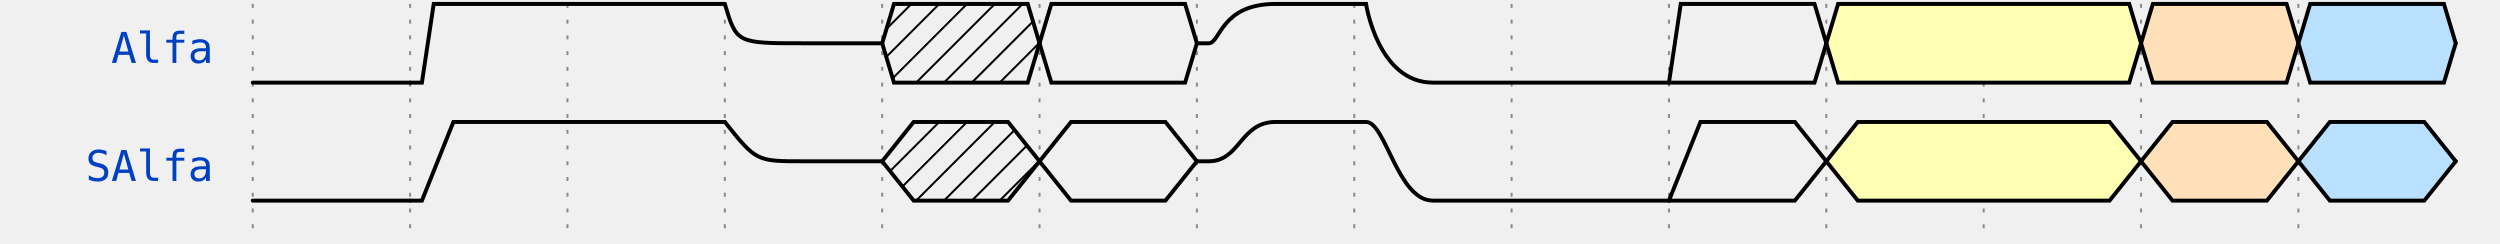
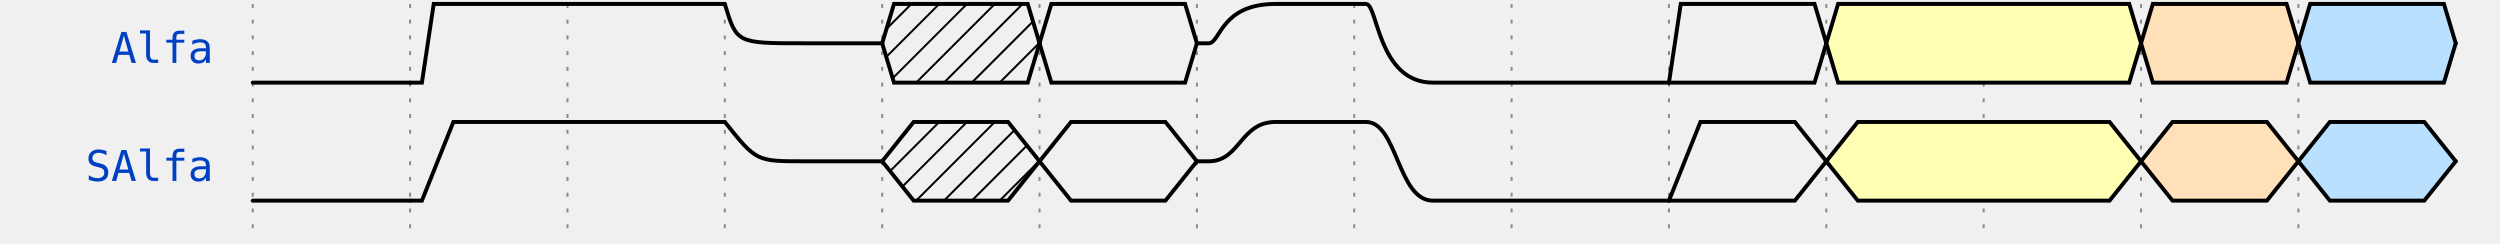
<svg xmlns="http://www.w3.org/2000/svg" width="615" height="60.0" viewBox="-1 -1 617 62.0" overflow="hidden">
  <style>
text{font-size:0.9em;
    font-style:normal;
    font-variant:normal;
    font-weight:500;
    font-stretch:normal;
    text-align:center;
    fill-opacity:1;
    font-family:fira mono, droid sans mono, monospace;}
.muted{fill:#aaa}
.warning{fill:#f6b900}
.error{fill:#f60000}
.info{fill:#0041c4}
.success{fill:#00ab00}
.h1{font-size:18.31px;font-weight:bold}
.border{stroke-width: 1.25px; stroke: #000}
.h2{font-size:14.65px;font-weight:bold}
.h3{font-size:11.72px;font-weight:bold}
.h4{font-size:9.38px;font-weight:bold}
.h5{font-size:7.50px;font-weight:bold}
.h6{font-size:6px;font-weight:bold}
.s0, .s1, .path{fill:none;
    stroke:#000;
    stroke-width:1;
    stroke-linecap:round;
    stroke-linejoin:miter;
    stroke-miterlimit:4;
    stroke-opacity:1;
    stroke-dasharray:none}
.stripe{fill:none;
    stroke:#000;
    stroke-width:0.5;
    stroke-linecap:round;
    stroke-linejoin:miter;
    stroke-miterlimit:4;
    stroke-opacity:1;
    stroke-dasharray:none}
.arrow{fill:#000000;fill-opacity:1;stroke:none}
.hide{fill:#ffffff;fill-opacity:1;stroke:2}
.s3 &gt; polygon {fill:#ffffb4;fill-opacity:1,stroke:none}
.s4 &gt; polygon {fill:#ffe0b9;fill-opacity:1,stroke:none}
.s5 &gt; polygon {fill:#b9e0ff;fill-opacity:1,stroke:none}
.ticks {stroke: rgb(136, 136, 136); stroke-width: 0.5; stroke-dasharray: 1,3;}
.edges {fill:none;stroke:#00F;stroke-width:1}
.edges.arrowhead {marker-start:url(#arrow); overflow:visible;}
.edges.arrowtail {marker-end:url(#arrow); overflow:visible;}
.edges + text {font-size:0.625em; filter: url(#solid); transform: translate(0, 2.5px);}
</style>
  <defs>
    <pattern id="diagonalHatch" width="5" height="5" patternTransform="rotate(45 0 0)" patternUnits="userSpaceOnUse">
      <line x1="0" y1="0" x2="0" y2="5" style="stroke:black; stroke-width:1" />
    </pattern>
    <marker id="arrow" viewBox="0 0 10 10" refX="10" refY="5" markerWidth="7" markerHeight="7" markerUnits="userSpaceOnUse" orient="auto-start-reverse" style="fill:#00F;">
      <path d="M 0 0 L 10 5 L 0 10 z" />
    </marker>
    <filter x="0" y="0" width="1" height="1" id="solid">
      <feFlood flood-color="white" />
      <feComposite in="SourceGraphic" />
    </filter>
  </defs>
  <g id="a">
    <g id="ticks_2" transform="translate(54, 0)">
-       <path d="m0,0 0,60.0" class="ticks" />
-       <path d="m40,0 0,60.0" class="ticks" />
-       <path d="m80,0 0,60.0" class="ticks" />
-       <path d="m120,0 0,60.0" class="ticks" />
-       <path d="m160,0 0,60.0" class="ticks" />
-       <path d="m200,0 0,60.0" class="ticks" />
-       <path d="m240,0 0,60.0" class="ticks" />
-       <path d="m280,0 0,60.0" class="ticks" />
-       <path d="m320,0 0,60.0" class="ticks" />
-       <path d="m360,0 0,60.0" class="ticks" />
-       <path d="m400,0 0,60.0" class="ticks" />
-       <path d="m440,0 0,60.0" class="ticks" />
-       <path d="m480,0 0,60.0" class="ticks" />
-       <path d="m520,0 0,60.0" class="ticks" />
+       <path d="m0,0 l0,60.0" class="ticks" />
+       <path d="m40,0 l0,60.0" class="ticks" />
+       <path d="m80,0 l0,60.0" class="ticks" />
+       <path d="m120,0 l0,60.0" class="ticks" />
+       <path d="m160,0 l0,60.0" class="ticks" />
+       <path d="m200,0 l0,60.0" class="ticks" />
+       <path d="m240,0 l0,60.0" class="ticks" />
+       <path d="m280,0 l0,60.0" class="ticks" />
+       <path d="m320,0 l0,60.0" class="ticks" />
+       <path d="m360,0 l0,60.0" class="ticks" />
+       <path d="m400,0 l0,60.0" class="ticks" />
+       <path d="m440,0 l0,60.0" class="ticks" />
+       <path d="m480,0 l0,60.0" class="ticks" />
+       <path d="m520,0 l0,60.0" class="ticks" />
    </g>
    <g id="Alfa" transform="translate(54, 0)">
      <text x="-10" y="15" class="info" text-anchor="end" xml:space="preserve">Alfa</text>
      <g data-symbol="BRICKS.zero" transform="translate(0, 0)" class="s2">
        <path d="M0,20 L3,20 L6,20 L40,20" class="path" />
      </g>
      <g data-symbol="BRICKS.one" transform="translate(40, 0)" class="s2">
        <path d="M0,20 L3,20 L6,0 L80,0" class="path" />
      </g>
      <g data-symbol="BRICKS.highz" transform="translate(120, 0)" class="s2">
-         <path d="M0,0 C3.0,10.0 3.0,10.0 20,10.0 L40,10.0" class="path" />
+         <path d="m0,0 C3.0,10.0 3.0,10.0 20,10.0 L40,10.0" class="path" />
      </g>
      <g data-symbol="BRICKS.x" transform="translate(160, 0)" class="s2">
        <polygon points="0,10.0 3,0 37,0 40,10.0 37,20 3,20 0,10.0 " fill="url(#diagonalHatch)" />
        <path d="M0,10.0 L3,0 L37,0 L40,10.0" class="path" />
        <path d="M0,10.0 L3,20 L37,20 L40,10.0" class="path" />
      </g>
      <g data-symbol="BRICKS.data" transform="translate(200, 0)" class="s2">
        <polygon points="0,10.0 3,0 37,0 40,10.0 37,20 3,20 0,10.0 " fill="none" />
        <path d="M0,10.0 L3,0 L37,0 L40,10.0" class="path" />
        <path d="M0,10.0 L3,20 L37,20 L40,10.0" class="path" />
      </g>
      <g data-symbol="BRICKS.up" transform="translate(240, 0)" class="s2">
-         <path d="m0,10.0 3,0 C6,10.0 6,0 20,0 L40,0" class="path" />
+         <path d="m0,10.0 l3,0 C6,10.0 6,0 20,0 L40,0" class="path" />
      </g>
      <g data-symbol="BRICKS.down" transform="translate(280, 0)" class="s2">
-         <path d="m0,0 3,0 C3,0 6,20 20,20 L80,20" class="path" />
+         <path d="m0,0 l3,0 C6,0 6,20 20,20 L80,20" class="path" />
      </g>
      <g data-symbol="BRICKS.data" transform="translate(360, 0)" class="s2">
        <polygon points="0,10.0 3,0 37,0 40,10.0 37,20 3,20 0,10.0 " fill="none" />
        <path d="M0,20 L3,0 L37,0 L40,10.0" class="path" />
        <path d="M0,20 L3,20 L37,20 L40,10.0" class="path" />
      </g>
      <g data-symbol="BRICKS.data" transform="translate(400, 0)" class="s3">
        <polygon points="0,10.0 3,0 77,0 80,10.0 77,20 3,20 0,10.0 " fill="none" />
        <path d="M0,10.0 L3,0 L77,0 L80,10.0" class="path" />
        <path d="M0,10.0 L3,20 L77,20 L80,10.0" class="path" />
      </g>
      <g data-symbol="BRICKS.data" transform="translate(480, 0)" class="s4">
        <polygon points="0,10.0 3,0 37,0 40,10.0 37,20 3,20 0,10.0 " fill="none" />
        <path d="M0,10.0 L3,0 L37,0 L40,10.0" class="path" />
        <path d="M0,10.0 L3,20 L37,20 L40,10.0" class="path" />
      </g>
      <g data-symbol="BRICKS.data" transform="translate(520, 0)" class="s5">
        <polygon points="0,10.0 3,0 37,0 40,10.0 37,20 3,20 0,10.0 " fill="none" />
        <path d="M0,10.0 L3,0 L37,0 L40,10.0" class="path" />
        <path d="M0,10.0 L3,20 L37,20 L40,10.0" class="path" />
      </g>
    </g>
    <g id="SAlfa" transform="translate(54, 30.0)">
      <text x="-10" y="15" class="info" text-anchor="end" xml:space="preserve">SAlfa</text>
      <g data-symbol="BRICKS.zero" transform="translate(0, 0)" class="s2">
        <path d="M0,20 L3,20 L11,20 L40,20" class="path" />
      </g>
      <g data-symbol="BRICKS.one" transform="translate(40, 0)" class="s2">
        <path d="M0,20 L3,20 L11,0 L80,0" class="path" />
      </g>
      <g data-symbol="BRICKS.highz" transform="translate(120, 0)" class="s2">
-         <path d="M0,0 C8.0,10.0 8.0,10.0 20,10.0 L40,10.0" class="path" />
+         <path d="m0,0 C8.0,10.0 8.0,10.0 20,10.0 L40,10.0" class="path" />
      </g>
      <g data-symbol="BRICKS.x" transform="translate(160, 0)" class="s2">
        <polygon points="0,10.0 8,0 32,0 40,10.0 32,20 8,20 0,10.0 " fill="url(#diagonalHatch)" />
        <path d="M0,10.0 L8,0 L32,0 L40,10.0" class="path" />
        <path d="M0,10.0 L8,20 L32,20 L40,10.0" class="path" />
      </g>
      <g data-symbol="BRICKS.data" transform="translate(200, 0)" class="s2">
        <polygon points="0,10.0 8,0 32,0 40,10.0 32,20 8,20 0,10.0 " fill="none" />
        <path d="M0,10.0 L8,0 L32,0 L40,10.0" class="path" />
        <path d="M0,10.0 L8,20 L32,20 L40,10.0" class="path" />
      </g>
      <g data-symbol="BRICKS.up" transform="translate(240, 0)" class="s2">
-         <path d="m0,10.0 3,0 C11,10.0 11,0 20,0 L40,0" class="path" />
+         <path d="m0,10.0 l3,0 C11,10.0 11,0 20,0 L40,0" class="path" />
      </g>
      <g data-symbol="BRICKS.down" transform="translate(280, 0)" class="s2">
-         <path d="m0,0 3,0 C8,0 11,20 20,20 L80,20" class="path" />
+         <path d="m0,0 l3,0 C11,0 11,20 20,20 L80,20" class="path" />
      </g>
      <g data-symbol="BRICKS.data" transform="translate(360, 0)" class="s2">
        <polygon points="0,10.0 8,0 32,0 40,10.0 32,20 8,20 0,10.0 " fill="none" />
        <path d="M0,20 L8,0 L32,0 L40,10.0" class="path" />
        <path d="M0,20 L8,20 L32,20 L40,10.0" class="path" />
      </g>
      <g data-symbol="BRICKS.data" transform="translate(400, 0)" class="s3">
        <polygon points="0,10.0 8,0 72,0 80,10.0 72,20 8,20 0,10.0 " fill="none" />
        <path d="M0,10.0 L8,0 L72,0 L80,10.0" class="path" />
        <path d="M0,10.0 L8,20 L72,20 L80,10.0" class="path" />
      </g>
      <g data-symbol="BRICKS.data" transform="translate(480, 0)" class="s4">
        <polygon points="0,10.0 8,0 32,0 40,10.0 32,20 8,20 0,10.0 " fill="none" />
        <path d="M0,10.0 L8,0 L32,0 L40,10.0" class="path" />
        <path d="M0,10.0 L8,20 L32,20 L40,10.0" class="path" />
      </g>
      <g data-symbol="BRICKS.data" transform="translate(520, 0)" class="s5">
        <polygon points="0,10.0 8,0 32,0 40,10.0 32,20 8,20 0,10.0 " fill="none" />
        <path d="M0,10.0 L8,0 L32,0 L40,10.0" class="path" />
        <path d="M0,10.0 L8,20 L32,20 L40,10.0" class="path" />
      </g>
    </g>
  </g>
  <g id="edges" transform="translate(54, 0)">
</g>
</svg>
